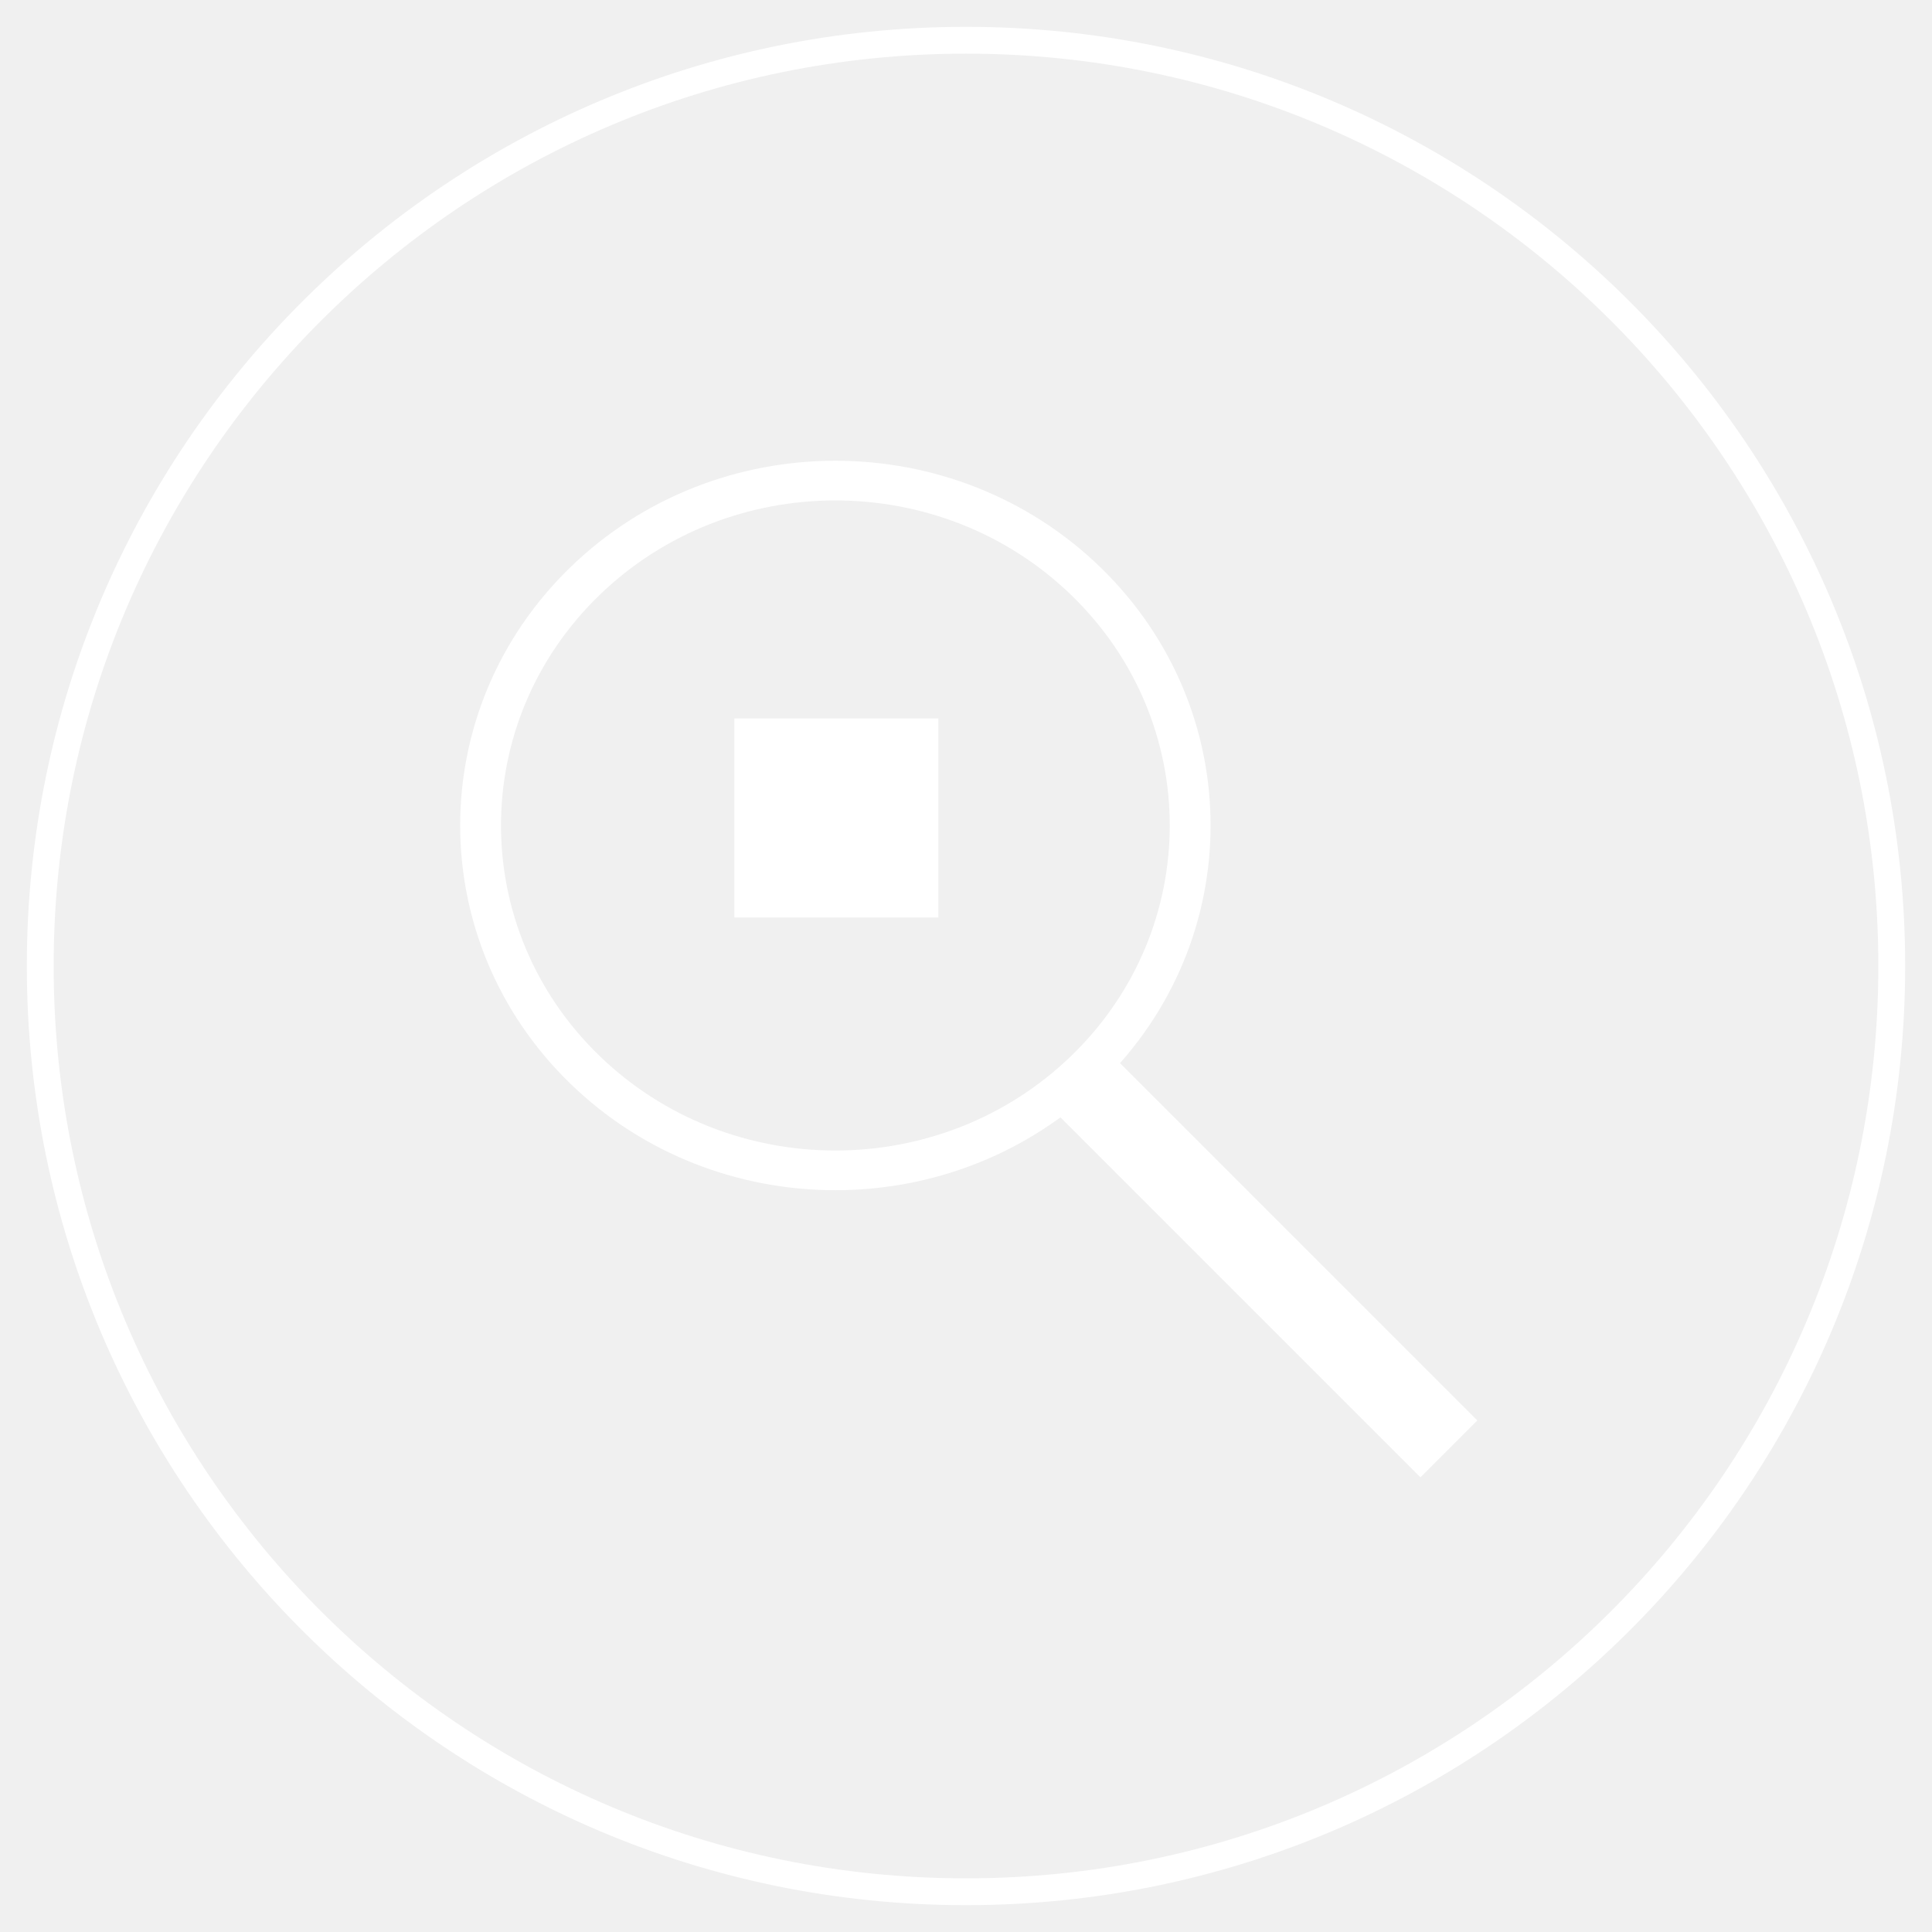
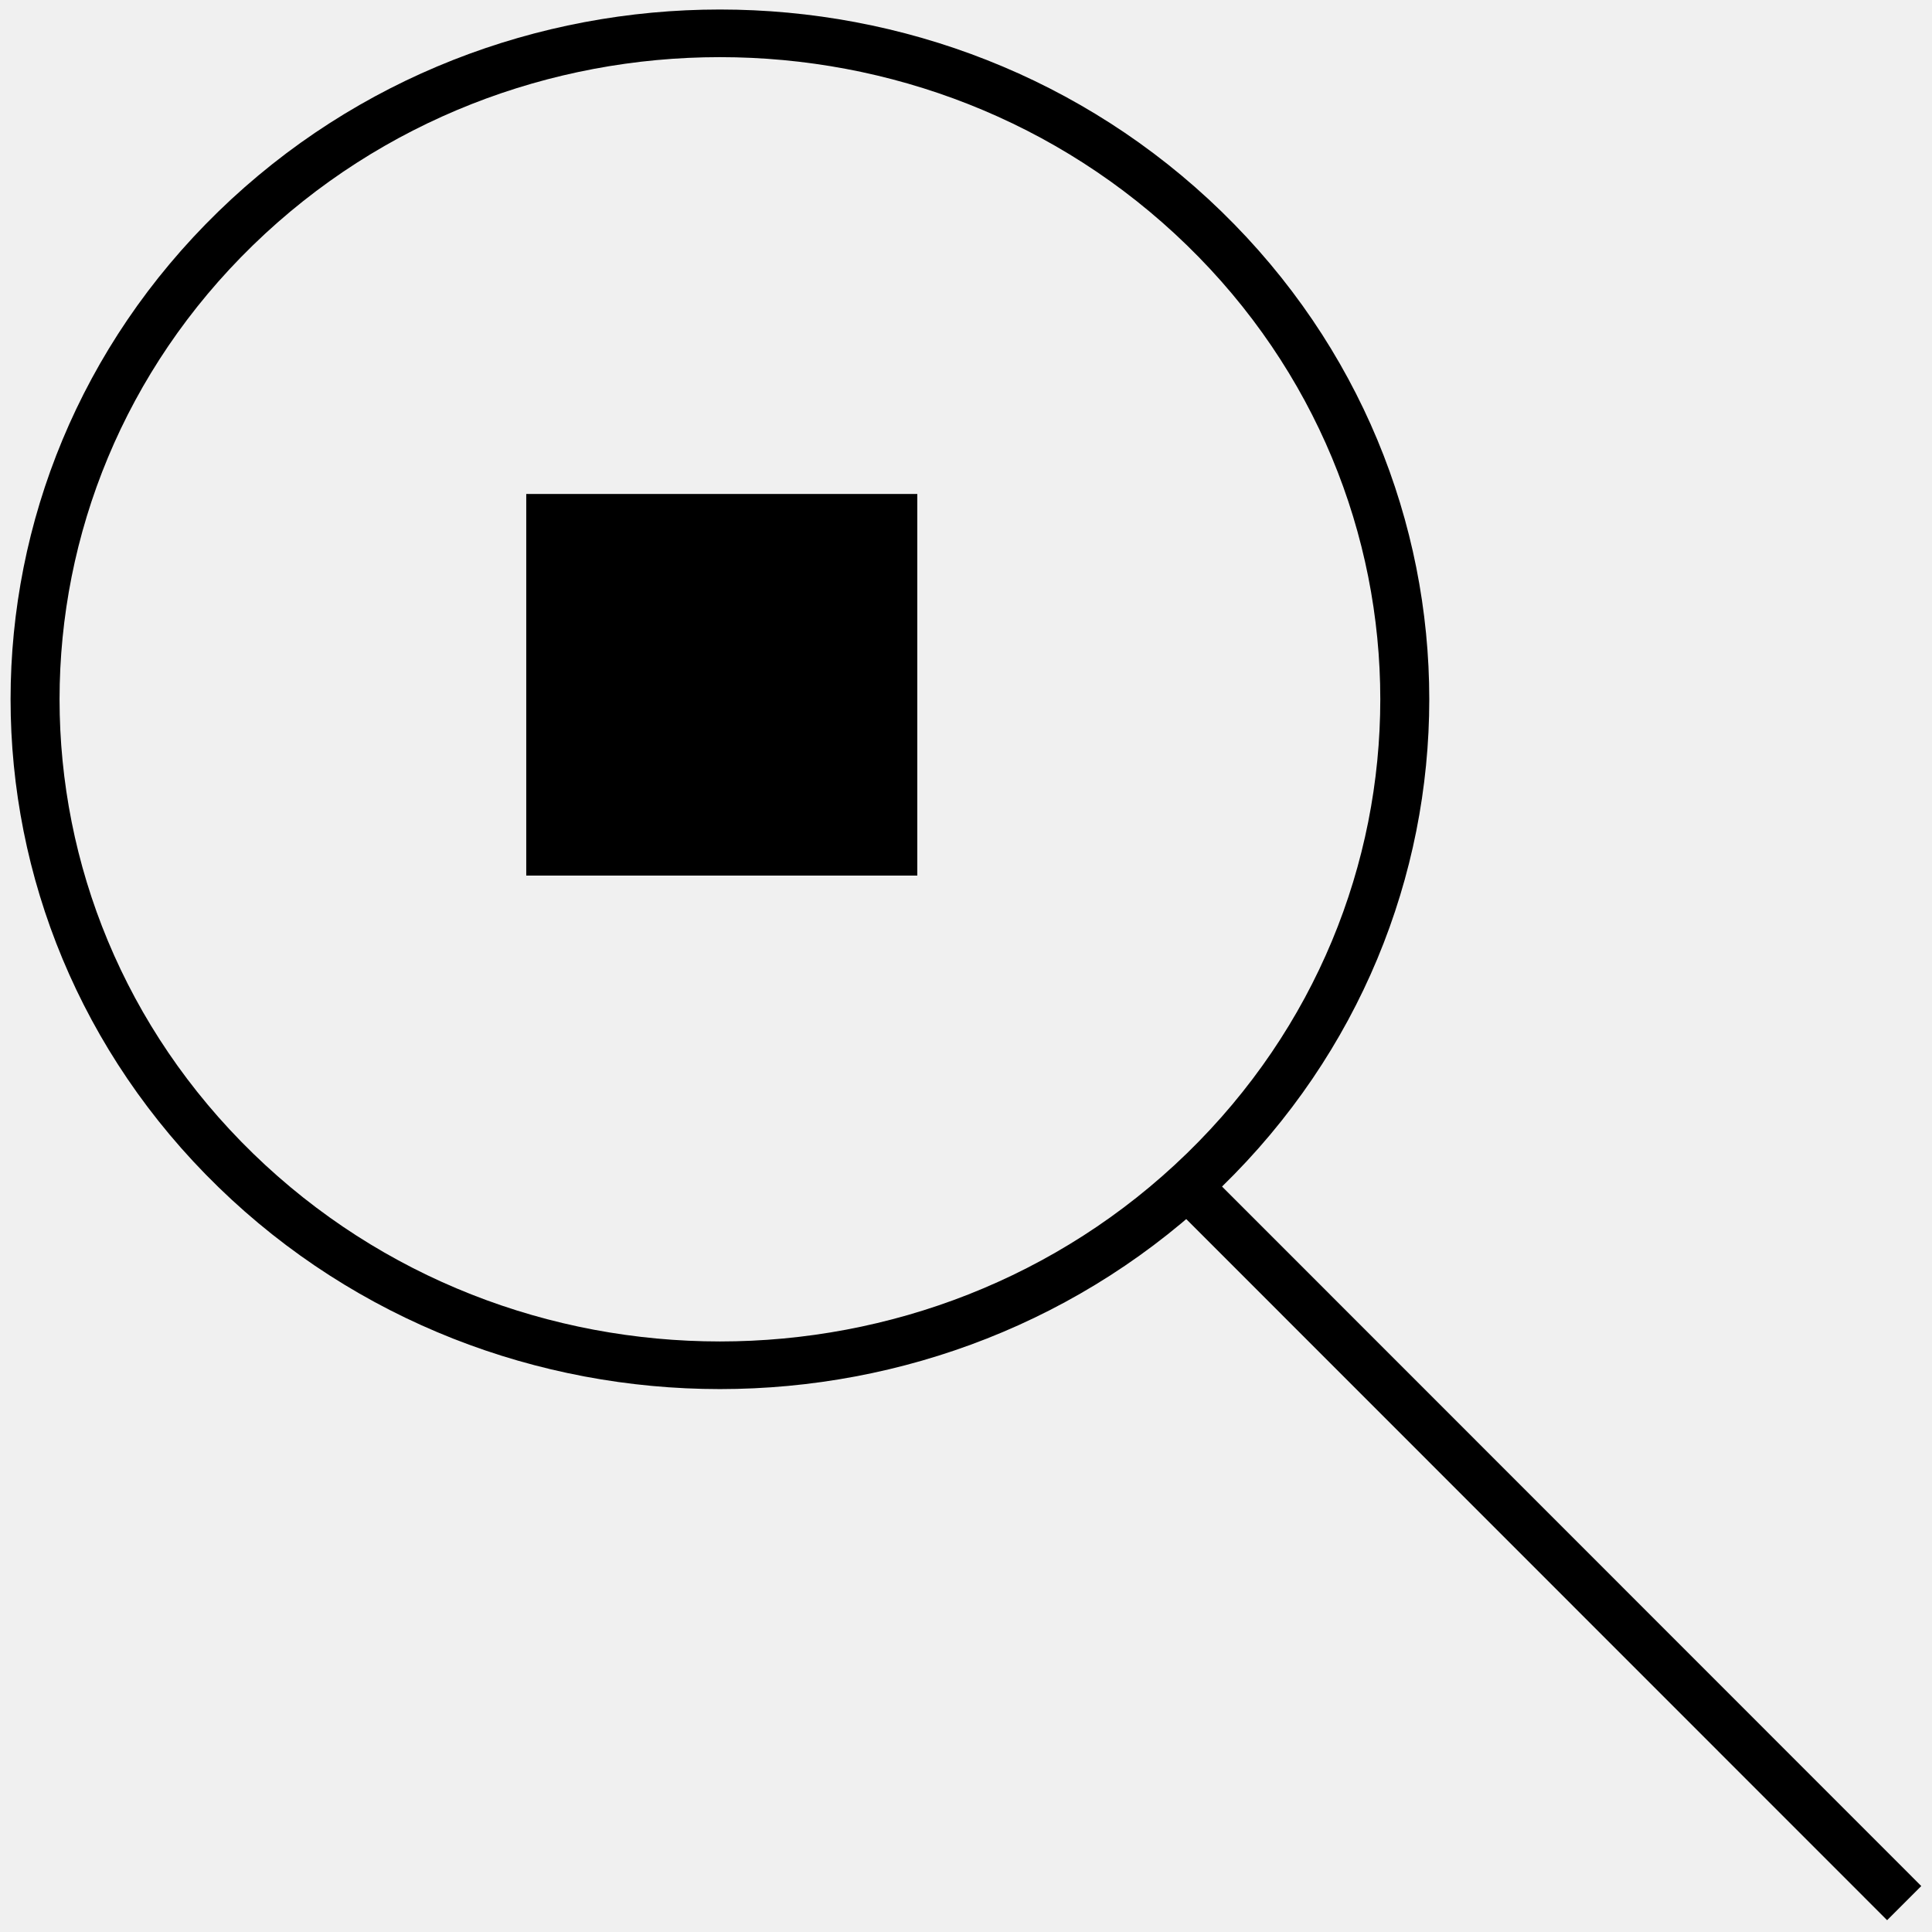
- <svg xmlns="http://www.w3.org/2000/svg" width="72" height="72" id="svg3830" version="1.1">
+ <svg xmlns="http://www.w3.org/2000/svg" width="180" height="180" id="svg3830" version="1.1">
  <defs id="defs3832" />
-   <g id="layer1" transform="translate(0,-980.3622)">
-     <g id="g3757" transform="matrix(0.9997984,0,0,0.9997994,0.0072442,0.203819)">
-       <path transform="matrix(0.7668233,0,0,0.7668232,-10.00939,970.3528)" d="M 105,60 C 105,84.853 84.853,105 60,105 35.147,105 15,84.853 15,60 15,35.147 35.147,15 60,15 c 24.853,0 45,20.147 45,45 z" id="path3840" style="fill:none;stroke:#ffffff;stroke-width:1.304;stroke-miterlimit:4;stroke-opacity:1;stroke-dasharray:none" />
-       <rect y="1007.627" x="27.858" height="6.434" width="6.618" id="rect4352-5" style="fill:#ffffff;fill-opacity:1;stroke:#ffffff;stroke-width:0.986;stroke-linecap:round;stroke-linejoin:miter;stroke-miterlimit:4;stroke-opacity:1;stroke-dasharray:none" />
-       <path transform="matrix(0.6234362,-0.6060245,0.6234362,0.6060245,-40.56396,1008.094)" d="m 70,60 c 0,8.284 -6.716,15 -15,15 -8.284,0 -15,-6.716 -15,-15 0,-8.284 6.716,-15 15,-15 8.284,0 15,6.716 15,15 z" id="path4393" style="fill:none;stroke:#ffffff;stroke-width:1.726;stroke-linecap:round;stroke-linejoin:round;stroke-miterlimit:4;stroke-opacity:1;stroke-dasharray:none" />
-       <path transform="translate(0,980.3622)" id="path3755" d="M 40,40 54,54" style="fill:none;stroke:#ffffff;stroke-width:3;stroke-linecap:butt;stroke-linejoin:miter;stroke-miterlimit:4;stroke-opacity:1;stroke-dasharray:none" />
+   <g id="layer1" transform="translate(0,-942.5197)" style="display:none">
+     <g id="g3757" transform="matrix(0.9997984,0,0,0.9997994,0.00772715,0.2174069)">
+       <ellipse id="path3840" style="fill:none;stroke:#ffffff;stroke-width:1.067;stroke-miterlimit:4;stroke-dasharray:none;stroke-opacity:1" cx="38.4" cy="1084.12" rx="36.808" ry="36.808" />
+       <rect y="1074.802" x="29.715" height="6.863" width="7.06" id="rect4352-5" style="fill:#ffffff;fill-opacity:1;stroke:#ffffff;stroke-width:1.052;stroke-linecap:round;stroke-linejoin:miter;stroke-miterlimit:4;stroke-dasharray:none;stroke-opacity:1" />
+       <circle transform="matrix(0.7170489,-0.6970228,0.7170489,0.6970228,0,0)" id="path4393" style="fill:none;stroke:#ffffff;stroke-width:1.6;stroke-linecap:round;stroke-linejoin:round;stroke-miterlimit:4;stroke-dasharray:none;stroke-opacity:1" cx="-750.516" cy="796.826" r="13.911" />
+       <path id="path3755" d="M 42.667,1088.386 57.6,1103.32" style="fill:none;stroke:#ffffff;stroke-width:3.2;stroke-linecap:butt;stroke-linejoin:miter;stroke-miterlimit:4;stroke-dasharray:none;stroke-opacity:1" />
+     </g>
+   </g>
+   <g id="layer2" style="display:inline" transform="translate(0,103.2)">
+     <g id="g5892">
+       <rect y="-54.926" x="51.28" height="31.051" width="31.932" id="rect4352-5-6" style="fill:#000000;fill-opacity:1;stroke:#000000;stroke-width:4.501;stroke-linecap:round;stroke-linejoin:miter;stroke-miterlimit:4;stroke-dasharray:none;stroke-opacity:1" />
+       <circle r="62.933" cy="19.491" cx="74.067" transform="matrix(0.7169225,-0.6971528,0.7169225,0.6971528,0,0)" id="path4393-1" style="fill:none;stroke:#000000;stroke-width:4.501;stroke-linecap:round;stroke-linejoin:round;stroke-miterlimit:4;stroke-dasharray:none;stroke-opacity:1" />
+       <path id="path3755-5" d="M 109.863,6.539 177.409,74.109" style="fill:none;stroke:#000000;stroke-width:4.501;stroke-linecap:butt;stroke-linejoin:miter;stroke-miterlimit:4;stroke-dasharray:none;stroke-opacity:1" />
    </g>
  </g>
</svg>
